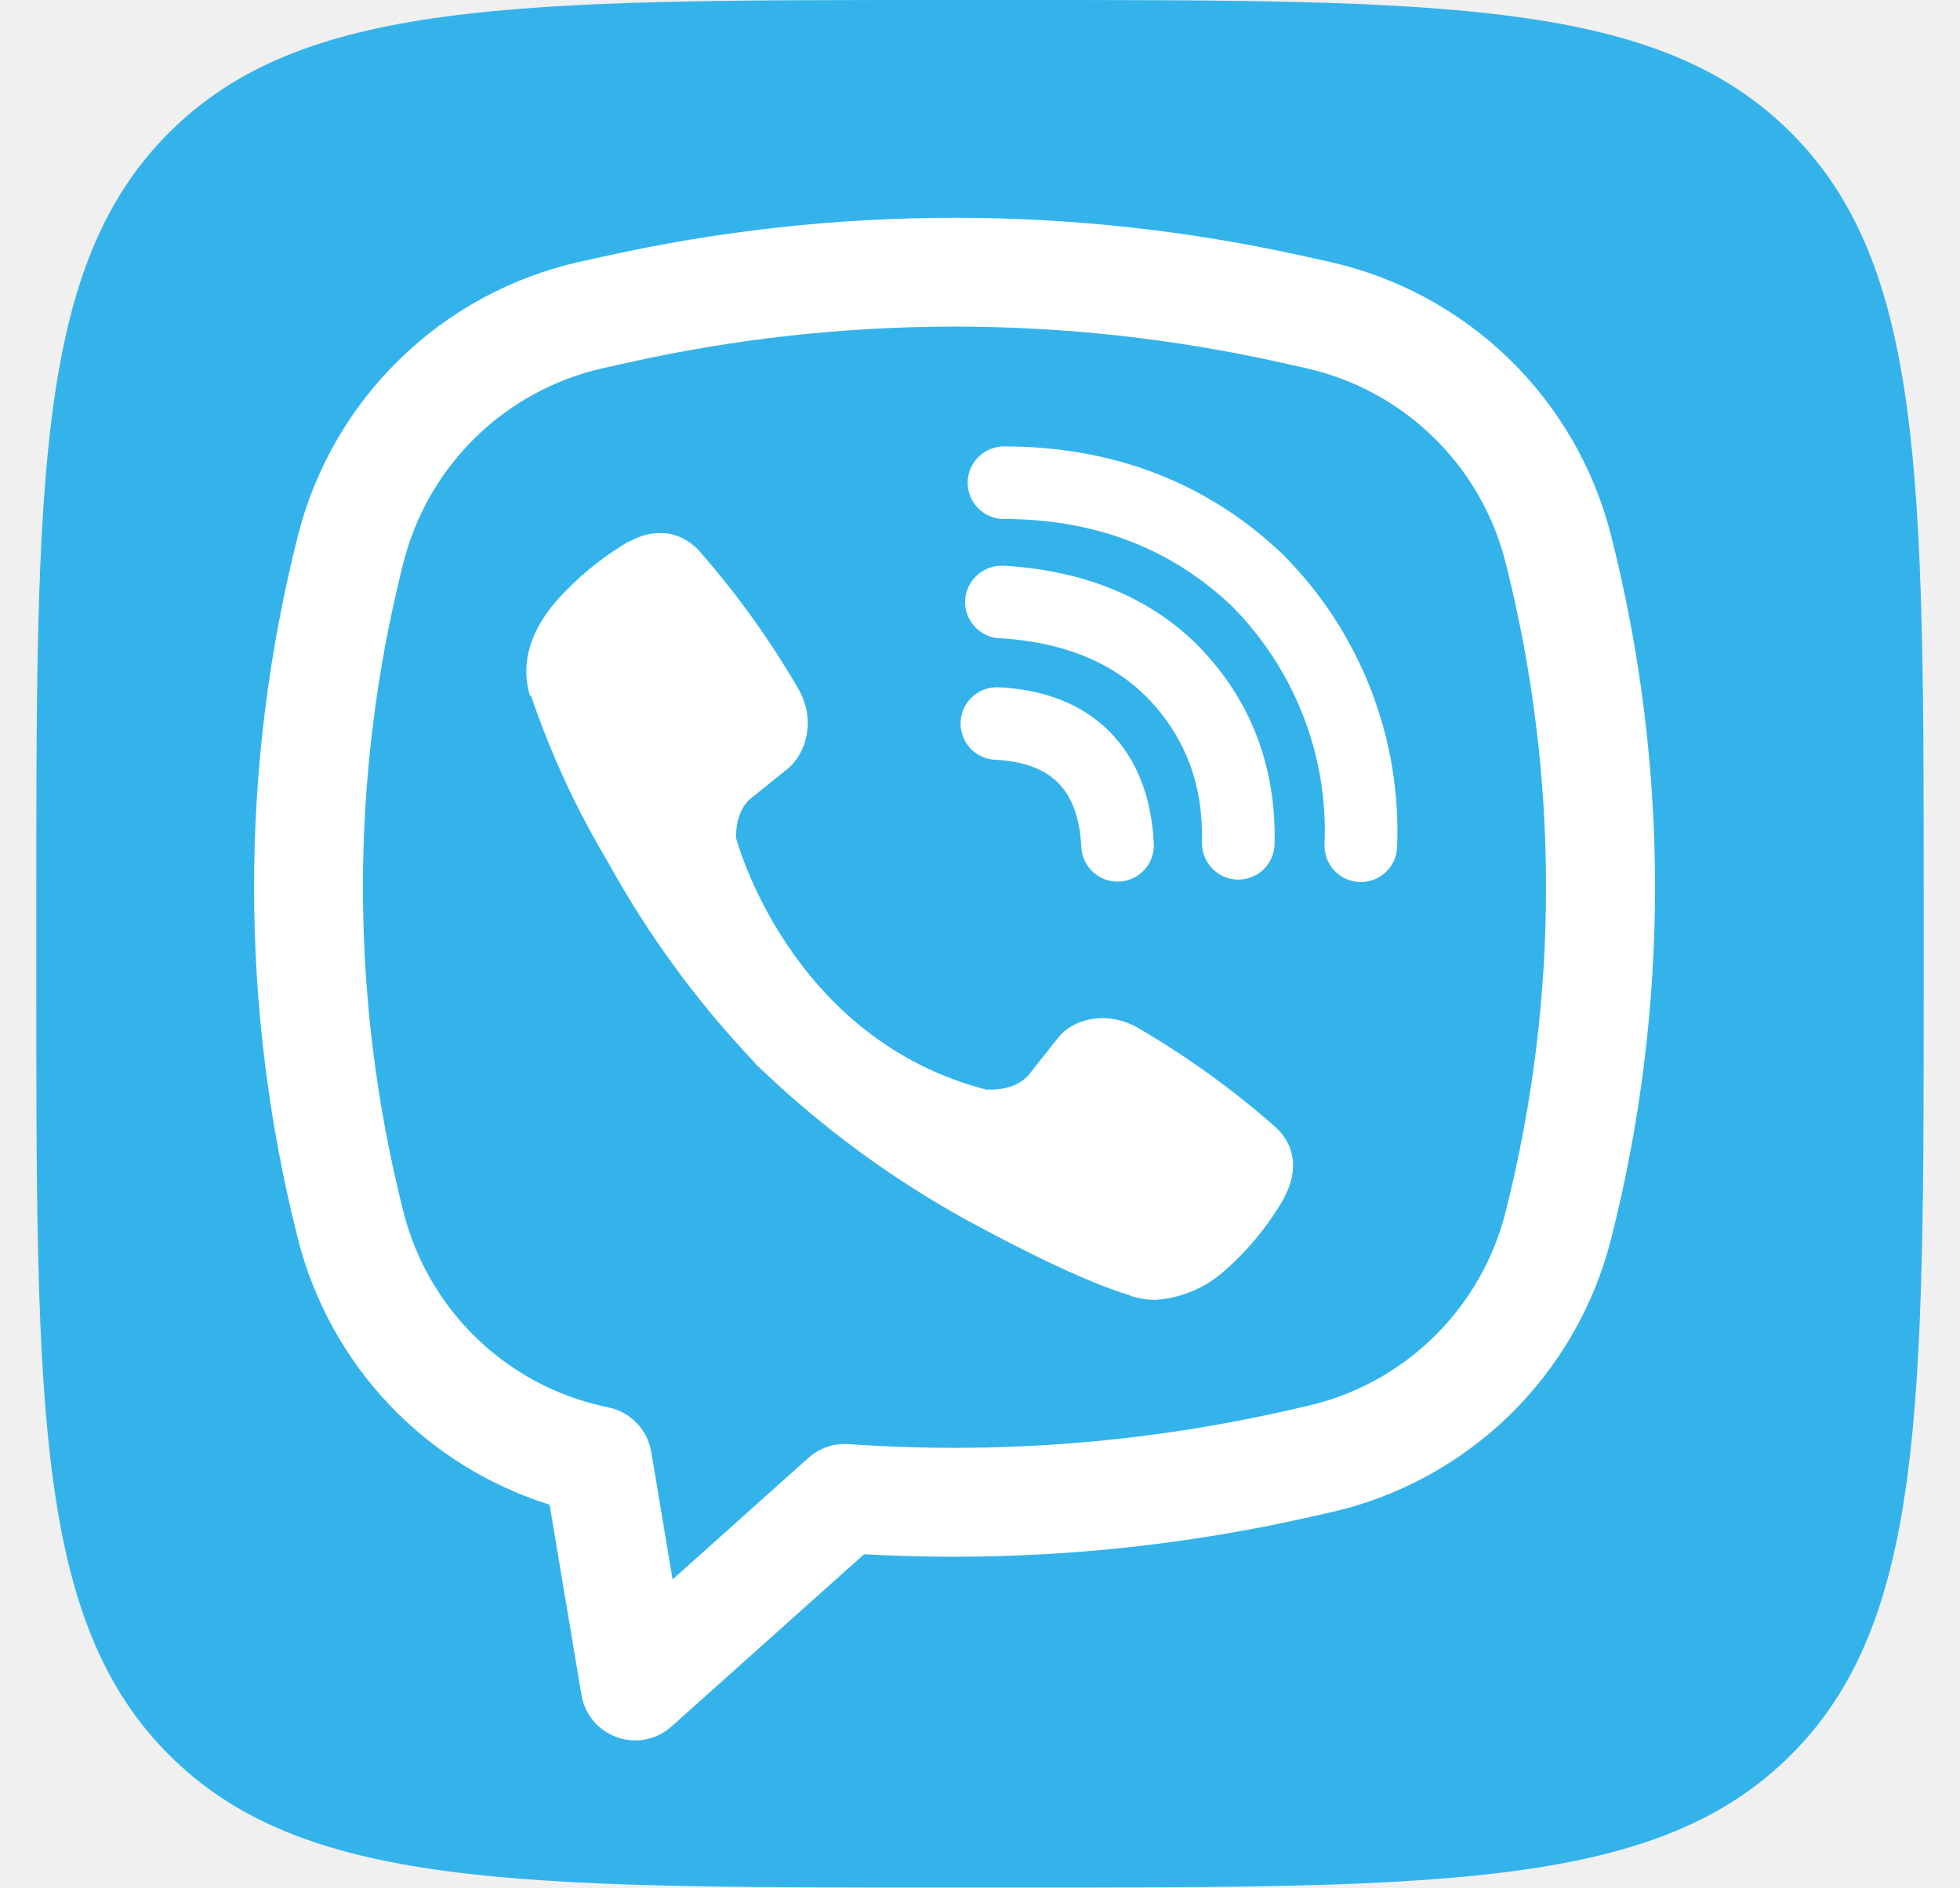
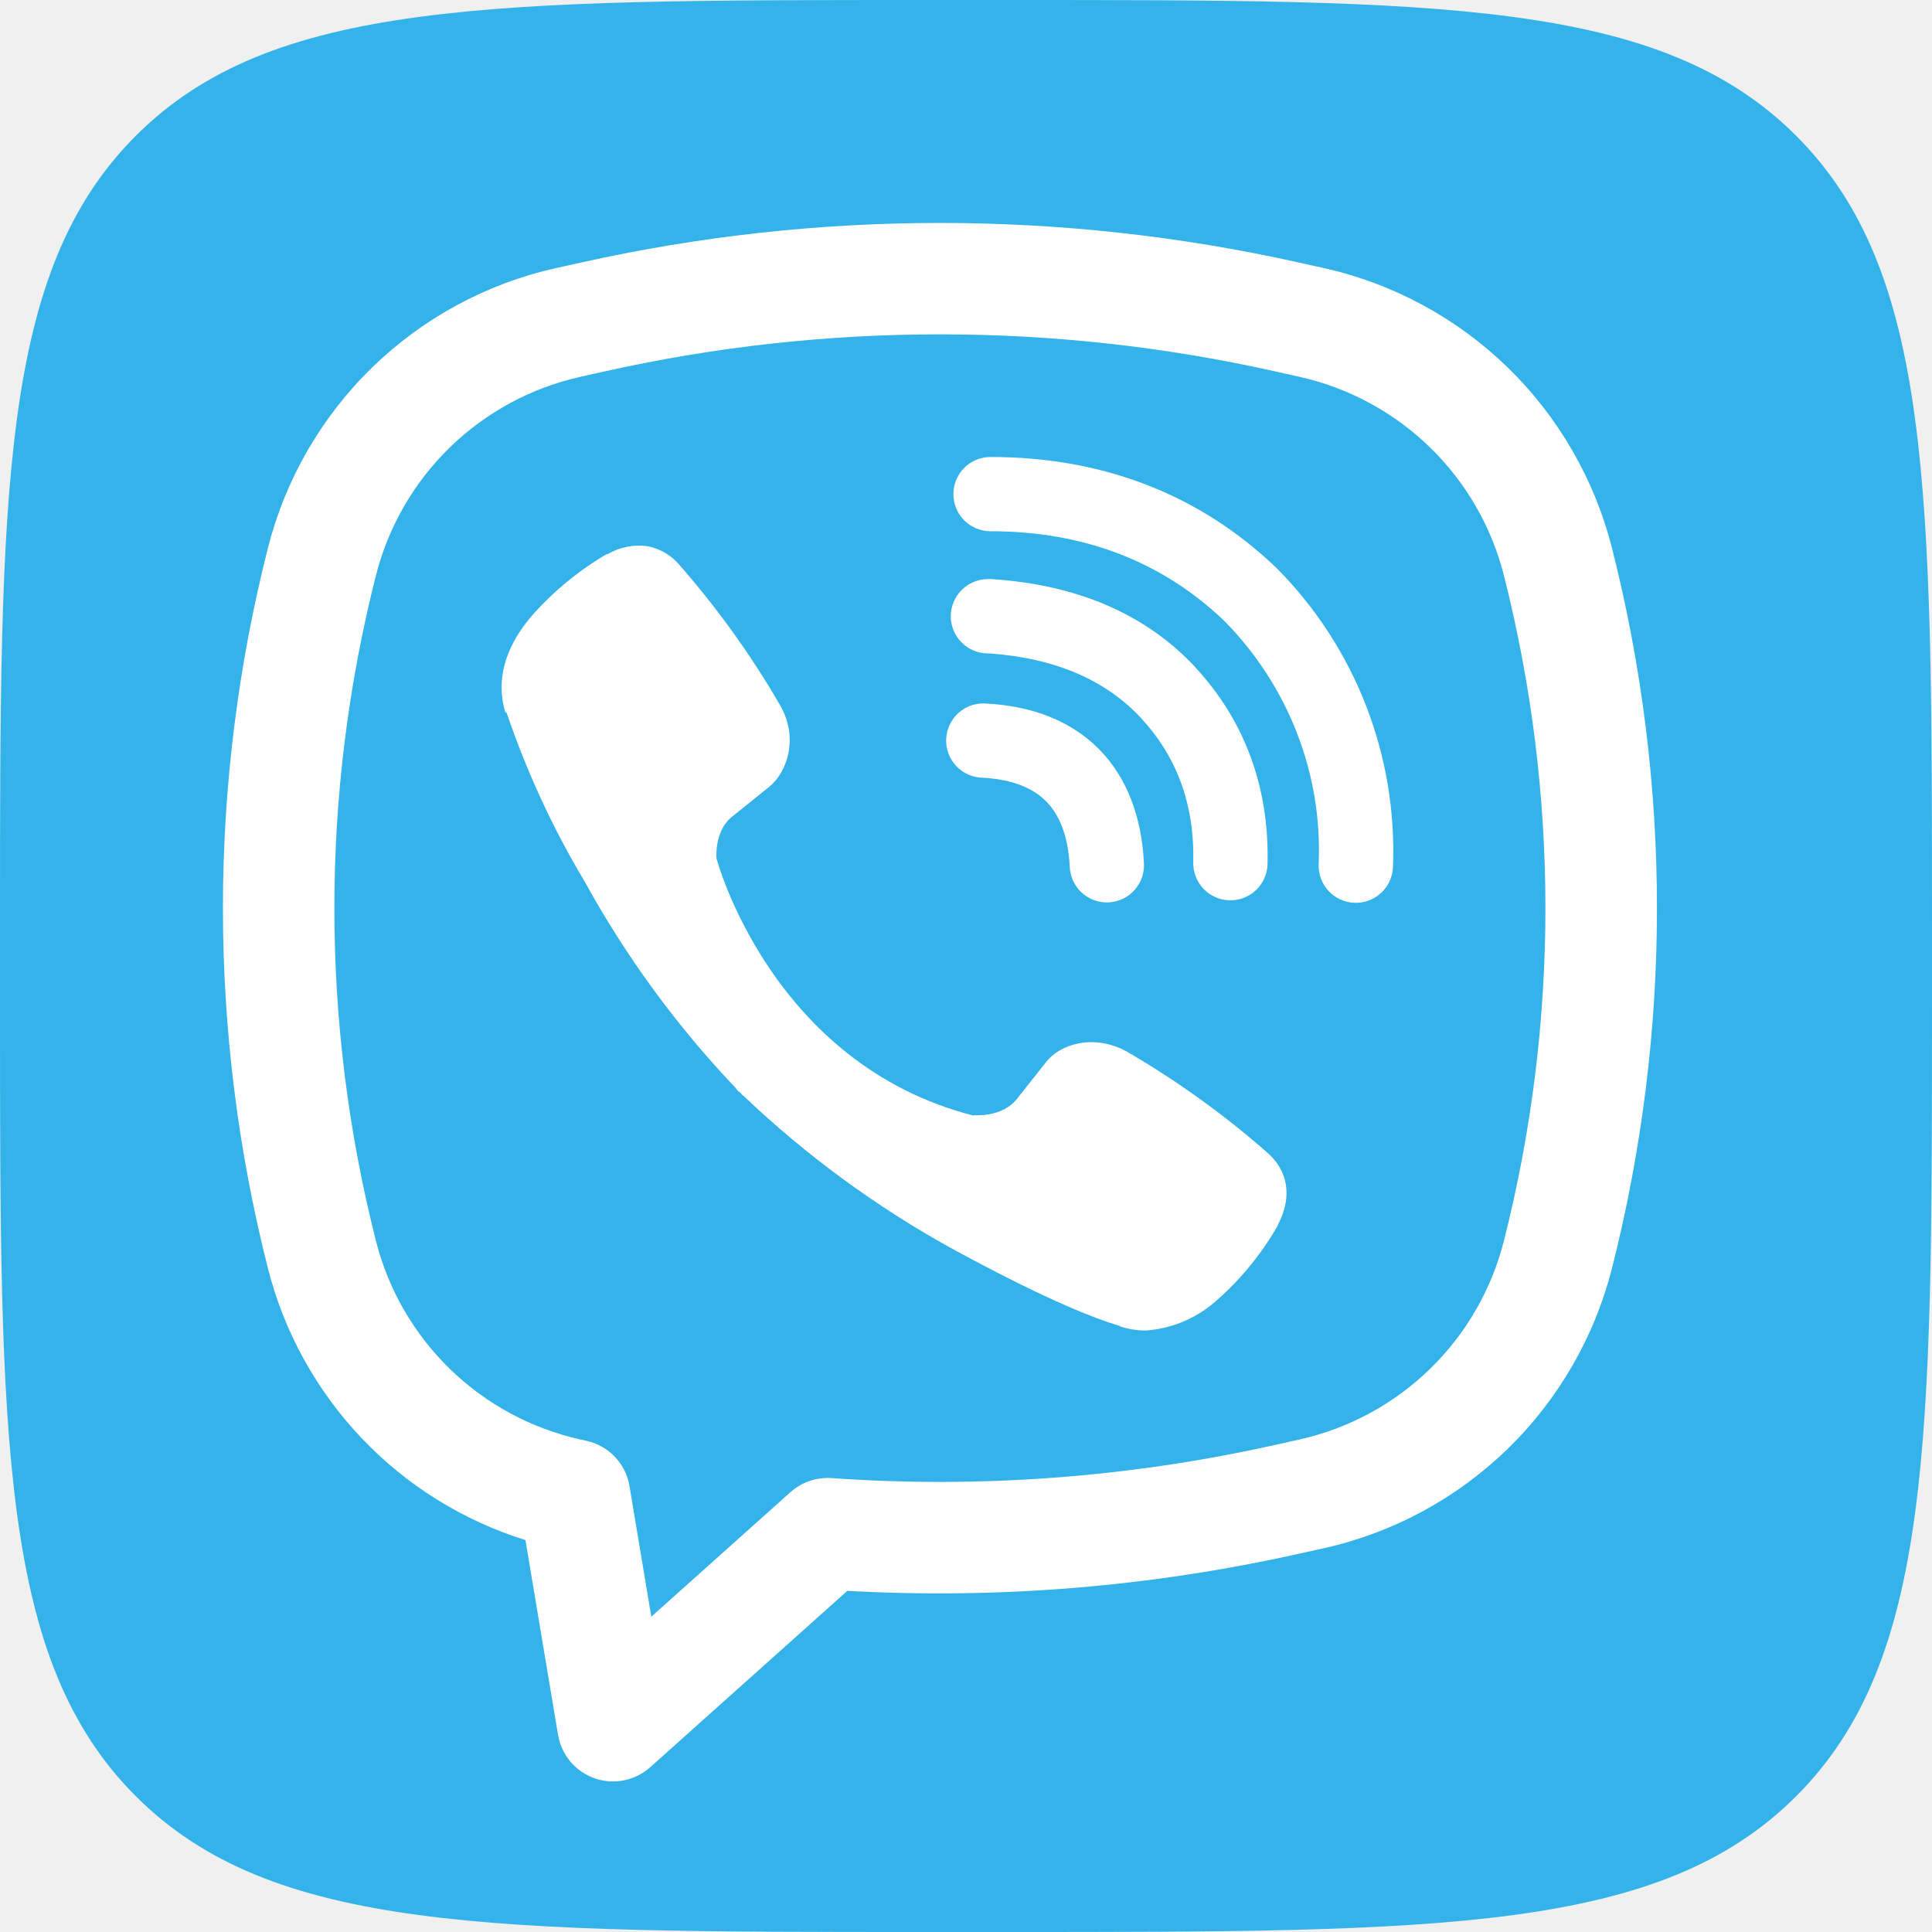
- <svg xmlns="http://www.w3.org/2000/svg" width="27" height="26" viewBox="0 0 27 26" fill="none">
-   <path fill-rule="evenodd" clip-rule="evenodd" d="M2.328 1.828C0.5 3.655 0.5 6.597 0.5 12.48V13.52C0.5 19.403 0.5 22.345 2.328 24.172C4.155 26 7.097 26 12.98 26H14.02C19.903 26 22.845 26 24.672 24.172C26.5 22.345 26.5 19.403 26.5 13.52V12.48C26.5 6.597 26.5 3.655 24.672 1.828C22.845 0 19.903 0 14.02 0H12.98C7.097 0 4.155 0 2.328 1.828Z" fill="#34B3EB" />
-   <path d="M9.215 7.351C9.029 7.324 8.84 7.362 8.678 7.457H8.664C8.289 7.677 7.951 7.954 7.663 8.28C7.423 8.557 7.293 8.837 7.259 9.107C7.239 9.267 7.253 9.429 7.3 9.582L7.318 9.592C7.588 10.385 7.94 11.148 8.37 11.866C8.925 12.875 9.607 13.807 10.4 14.641L10.424 14.675L10.462 14.703L10.485 14.73L10.513 14.754C11.35 15.55 12.285 16.235 13.295 16.794C14.45 17.423 15.151 17.72 15.572 17.844V17.85C15.695 17.888 15.807 17.905 15.92 17.905C16.279 17.88 16.619 17.734 16.884 17.491C17.209 17.203 17.484 16.864 17.698 16.487V16.48C17.899 16.1 17.831 15.742 17.541 15.499C16.959 14.99 16.329 14.538 15.66 14.149C15.212 13.906 14.757 14.053 14.573 14.299L14.18 14.795C13.978 15.041 13.612 15.007 13.612 15.007L13.602 15.013C10.871 14.316 10.142 11.551 10.142 11.551C10.142 11.551 10.108 11.175 10.361 10.983L10.853 10.587C11.089 10.395 11.253 9.941 11 9.493C10.613 8.825 10.162 8.195 9.653 7.613C9.542 7.477 9.386 7.384 9.213 7.35M13.83 6.149C13.698 6.149 13.571 6.202 13.477 6.296C13.383 6.39 13.33 6.517 13.33 6.649C13.33 6.782 13.383 6.909 13.477 7.003C13.571 7.097 13.698 7.149 13.83 7.149C15.094 7.149 16.144 7.562 16.975 8.354C17.402 8.787 17.735 9.3 17.953 9.862C18.172 10.425 18.272 11.026 18.246 11.628C18.241 11.761 18.288 11.89 18.378 11.988C18.468 12.086 18.593 12.144 18.725 12.149C18.858 12.155 18.987 12.108 19.085 12.018C19.183 11.928 19.241 11.803 19.246 11.67C19.276 10.93 19.153 10.191 18.885 9.5C18.616 8.806 18.206 8.175 17.681 7.646L17.671 7.636C16.64 6.651 15.336 6.149 13.83 6.149Z" fill="white" />
-   <path d="M13.795 7.793C13.663 7.793 13.536 7.846 13.442 7.94C13.348 8.034 13.295 8.161 13.295 8.293C13.295 8.426 13.348 8.553 13.442 8.647C13.536 8.741 13.663 8.793 13.795 8.793H13.812C14.724 8.858 15.388 9.162 15.853 9.661C16.33 10.175 16.577 10.815 16.558 11.604C16.555 11.737 16.605 11.866 16.697 11.961C16.788 12.057 16.914 12.113 17.047 12.116C17.18 12.119 17.308 12.069 17.404 11.978C17.5 11.886 17.555 11.76 17.558 11.627C17.582 10.591 17.248 9.695 16.586 8.981V8.979C15.909 8.253 14.98 7.869 13.862 7.794L13.845 7.792L13.795 7.793Z" fill="white" />
-   <path d="M13.776 9.468C13.71 9.463 13.642 9.47 13.578 9.491C13.514 9.512 13.455 9.545 13.405 9.589C13.354 9.633 13.312 9.687 13.283 9.747C13.254 9.808 13.237 9.873 13.233 9.941C13.23 10.008 13.24 10.075 13.263 10.138C13.286 10.201 13.321 10.259 13.367 10.308C13.413 10.357 13.468 10.396 13.53 10.424C13.591 10.451 13.657 10.465 13.724 10.466C14.142 10.489 14.409 10.614 14.577 10.784C14.746 10.954 14.872 11.226 14.895 11.653C14.897 11.721 14.911 11.787 14.939 11.848C14.966 11.909 15.005 11.964 15.055 12.01C15.104 12.056 15.162 12.091 15.225 12.114C15.288 12.137 15.355 12.147 15.422 12.143C15.489 12.14 15.554 12.123 15.615 12.094C15.675 12.064 15.729 12.023 15.773 11.972C15.817 11.921 15.85 11.862 15.871 11.799C15.892 11.735 15.899 11.667 15.893 11.601C15.861 11.001 15.673 10.47 15.288 10.081C14.901 9.69 14.374 9.5 13.776 9.468Z" fill="white" />
-   <path fill-rule="evenodd" clip-rule="evenodd" d="M8.317 3.533C11.499 2.822 14.799 2.822 17.981 3.533L18.32 3.608C19.25 3.817 20.104 4.279 20.788 4.943C21.471 5.607 21.957 6.448 22.192 7.371C23.001 10.554 23.001 13.889 22.192 17.072C21.957 17.995 21.471 18.836 20.788 19.5C20.104 20.164 19.25 20.626 18.32 20.834L17.98 20.91C15.987 21.355 13.942 21.522 11.903 21.409L9.25 23.782C9.15 23.872 9.028 23.933 8.896 23.959C8.765 23.985 8.628 23.976 8.502 23.931C8.375 23.887 8.263 23.809 8.176 23.707C8.09 23.604 8.033 23.48 8.01 23.348L7.571 20.726C6.73 20.463 5.969 19.989 5.363 19.35C4.756 18.71 4.324 17.926 4.106 17.072C3.298 13.889 3.298 10.554 4.106 7.371C4.341 6.448 4.827 5.607 5.511 4.943C6.194 4.279 7.048 3.817 7.978 3.608L8.317 3.533ZM17.654 4.996C14.688 4.333 11.611 4.333 8.644 4.996L8.304 5.072C7.645 5.221 7.04 5.548 6.556 6.019C6.072 6.49 5.727 7.086 5.56 7.74C4.813 10.681 4.813 13.762 5.56 16.703C5.727 17.357 6.072 17.953 6.556 18.424C7.041 18.895 7.646 19.223 8.305 19.37L8.395 19.39C8.541 19.423 8.674 19.498 8.776 19.607C8.879 19.715 8.947 19.851 8.971 19.998L9.265 21.756L11.137 20.081C11.212 20.014 11.3 19.963 11.395 19.93C11.49 19.898 11.59 19.884 11.69 19.892C13.689 20.033 15.698 19.883 17.654 19.447L17.993 19.37C18.653 19.223 19.258 18.895 19.742 18.424C20.227 17.953 20.572 17.357 20.738 16.703C21.484 13.762 21.484 10.681 20.738 7.74C20.572 7.086 20.227 6.49 19.742 6.019C19.258 5.548 18.653 5.22 17.993 5.072L17.654 4.996Z" fill="white" />
+ <svg xmlns="http://www.w3.org/2000/svg" width="34" height="34" viewBox="0 0 34 34" fill="none">
+   <path fill-rule="evenodd" clip-rule="evenodd" d="M2.39 2.39C0 4.78 0 8.627 0 16.32V17.68C0 25.373 0 29.22 2.39 31.61C4.78 34 8.627 34 16.32 34H17.68C25.373 34 29.22 34 31.61 31.61C34 29.22 34 25.373 34 17.68V16.32C34 8.627 34 4.78 31.61 2.39C29.22 0 25.373 0 17.68 0H16.32C8.627 0 4.78 0 2.39 2.39Z" fill="#34B3EB" />
+   <path d="M11.397 9.613C11.153 9.578 10.906 9.627 10.694 9.752H10.676C10.186 10.04 9.744 10.402 9.367 10.828C9.053 11.191 8.883 11.557 8.839 11.91C8.813 12.119 8.831 12.331 8.892 12.531L8.916 12.544C9.269 13.581 9.729 14.579 10.292 15.518C11.017 16.836 11.909 18.056 12.946 19.146L12.978 19.191L13.027 19.228L13.057 19.263L13.094 19.294C14.188 20.334 15.411 21.231 16.732 21.962C18.242 22.785 19.159 23.173 19.71 23.335V23.343C19.87 23.393 20.017 23.415 20.165 23.415C20.634 23.381 21.078 23.19 21.425 22.873C21.85 22.497 22.21 22.053 22.49 21.561V21.551C22.753 21.054 22.664 20.586 22.284 20.268C21.523 19.602 20.7 19.011 19.825 18.503C19.239 18.185 18.644 18.378 18.403 18.699L17.889 19.348C17.625 19.67 17.146 19.625 17.146 19.625L17.133 19.633C13.562 18.721 12.609 15.106 12.609 15.106C12.609 15.106 12.564 14.614 12.895 14.363L13.539 13.845C13.847 13.594 14.062 13 13.731 12.415C13.224 11.54 12.634 10.717 11.969 9.956C11.824 9.777 11.62 9.656 11.394 9.612M17.432 8.042C17.258 8.042 17.092 8.11 16.969 8.233C16.847 8.356 16.778 8.522 16.778 8.695C16.778 8.869 16.847 9.035 16.969 9.158C17.092 9.28 17.258 9.349 17.432 9.349C19.084 9.349 20.458 9.889 21.544 10.925C22.103 11.491 22.538 12.162 22.823 12.897C23.11 13.633 23.24 14.419 23.206 15.206C23.199 15.38 23.261 15.549 23.378 15.677C23.496 15.805 23.659 15.88 23.833 15.888C24.006 15.895 24.175 15.833 24.303 15.716C24.431 15.598 24.507 15.435 24.514 15.261C24.553 14.293 24.392 13.327 24.042 12.424C23.69 11.516 23.154 10.69 22.468 9.999L22.454 9.986C21.106 8.698 19.401 8.042 17.432 8.042Z" fill="white" />
+   <path d="M17.386 10.191C17.213 10.191 17.047 10.26 16.924 10.383C16.801 10.506 16.732 10.672 16.732 10.845C16.732 11.019 16.801 11.185 16.924 11.308C17.047 11.43 17.213 11.499 17.386 11.499H17.409C18.601 11.584 19.469 11.982 20.078 12.634C20.701 13.306 21.024 14.142 20.999 15.175C20.995 15.348 21.061 15.516 21.18 15.642C21.3 15.767 21.465 15.84 21.638 15.844C21.812 15.848 21.98 15.783 22.105 15.663C22.23 15.543 22.303 15.379 22.307 15.205C22.338 13.849 21.902 12.679 21.036 11.745V11.742C20.151 10.793 18.936 10.291 17.474 10.193L17.452 10.19L17.386 10.191Z" fill="white" />
+   <path d="M17.362 12.382C17.274 12.374 17.186 12.384 17.102 12.411C17.019 12.438 16.942 12.482 16.875 12.54C16.809 12.597 16.755 12.668 16.717 12.747C16.678 12.825 16.656 12.911 16.651 12.999C16.647 13.087 16.66 13.175 16.69 13.257C16.72 13.34 16.767 13.415 16.826 13.479C16.886 13.544 16.959 13.595 17.039 13.631C17.119 13.666 17.206 13.685 17.294 13.687C17.84 13.716 18.189 13.88 18.409 14.101C18.63 14.324 18.795 14.681 18.825 15.239C18.827 15.327 18.846 15.413 18.882 15.494C18.918 15.574 18.969 15.646 19.033 15.706C19.098 15.765 19.173 15.812 19.256 15.842C19.338 15.872 19.426 15.885 19.513 15.88C19.601 15.875 19.687 15.853 19.766 15.815C19.845 15.776 19.915 15.722 19.972 15.656C20.03 15.589 20.074 15.512 20.101 15.429C20.128 15.345 20.138 15.257 20.13 15.17C20.088 14.385 19.842 13.692 19.339 13.182C18.833 12.672 18.144 12.424 17.362 12.382Z" fill="white" />
+   <path fill-rule="evenodd" clip-rule="evenodd" d="M10.223 4.621C14.384 3.691 18.699 3.691 22.86 4.621L23.303 4.719C24.519 4.991 25.636 5.596 26.53 6.464C27.424 7.333 28.059 8.432 28.367 9.64C29.424 13.802 29.424 18.162 28.367 22.324C28.059 23.532 27.424 24.631 26.53 25.5C25.636 26.368 24.519 26.973 23.303 27.245L22.859 27.343C20.252 27.925 17.578 28.145 14.912 27.996L11.443 31.1C11.312 31.217 11.152 31.297 10.98 31.331C10.807 31.366 10.629 31.353 10.464 31.295C10.298 31.237 10.151 31.135 10.038 31.001C9.925 30.867 9.85 30.704 9.821 30.531L9.247 27.103C8.146 26.759 7.152 26.14 6.359 25.304C5.566 24.467 5 23.441 4.716 22.324C3.659 18.162 3.659 13.802 4.716 9.64C5.023 8.432 5.659 7.333 6.552 6.464C7.446 5.596 8.563 4.991 9.779 4.719L10.223 4.621ZM22.432 6.534C18.553 5.667 14.53 5.667 10.65 6.534L10.206 6.633C9.344 6.827 8.552 7.256 7.919 7.871C7.286 8.487 6.835 9.266 6.617 10.122C5.64 13.968 5.64 17.996 6.617 21.842C6.835 22.698 7.286 23.477 7.919 24.093C8.553 24.709 9.345 25.137 10.207 25.331L10.325 25.357C10.515 25.399 10.688 25.498 10.822 25.639C10.957 25.781 11.046 25.959 11.078 26.152L11.462 28.451L13.91 26.26C14.008 26.173 14.122 26.105 14.246 26.063C14.371 26.02 14.502 26.003 14.633 26.012C17.247 26.197 19.875 26 22.432 25.43L22.876 25.331C23.738 25.137 24.529 24.709 25.163 24.093C25.797 23.477 26.247 22.698 26.465 21.842C27.441 17.997 27.441 13.968 26.465 10.122C26.247 9.266 25.797 8.487 25.163 7.871C24.529 7.255 23.738 6.827 22.876 6.633L22.432 6.534Z" fill="white" />
</svg>
